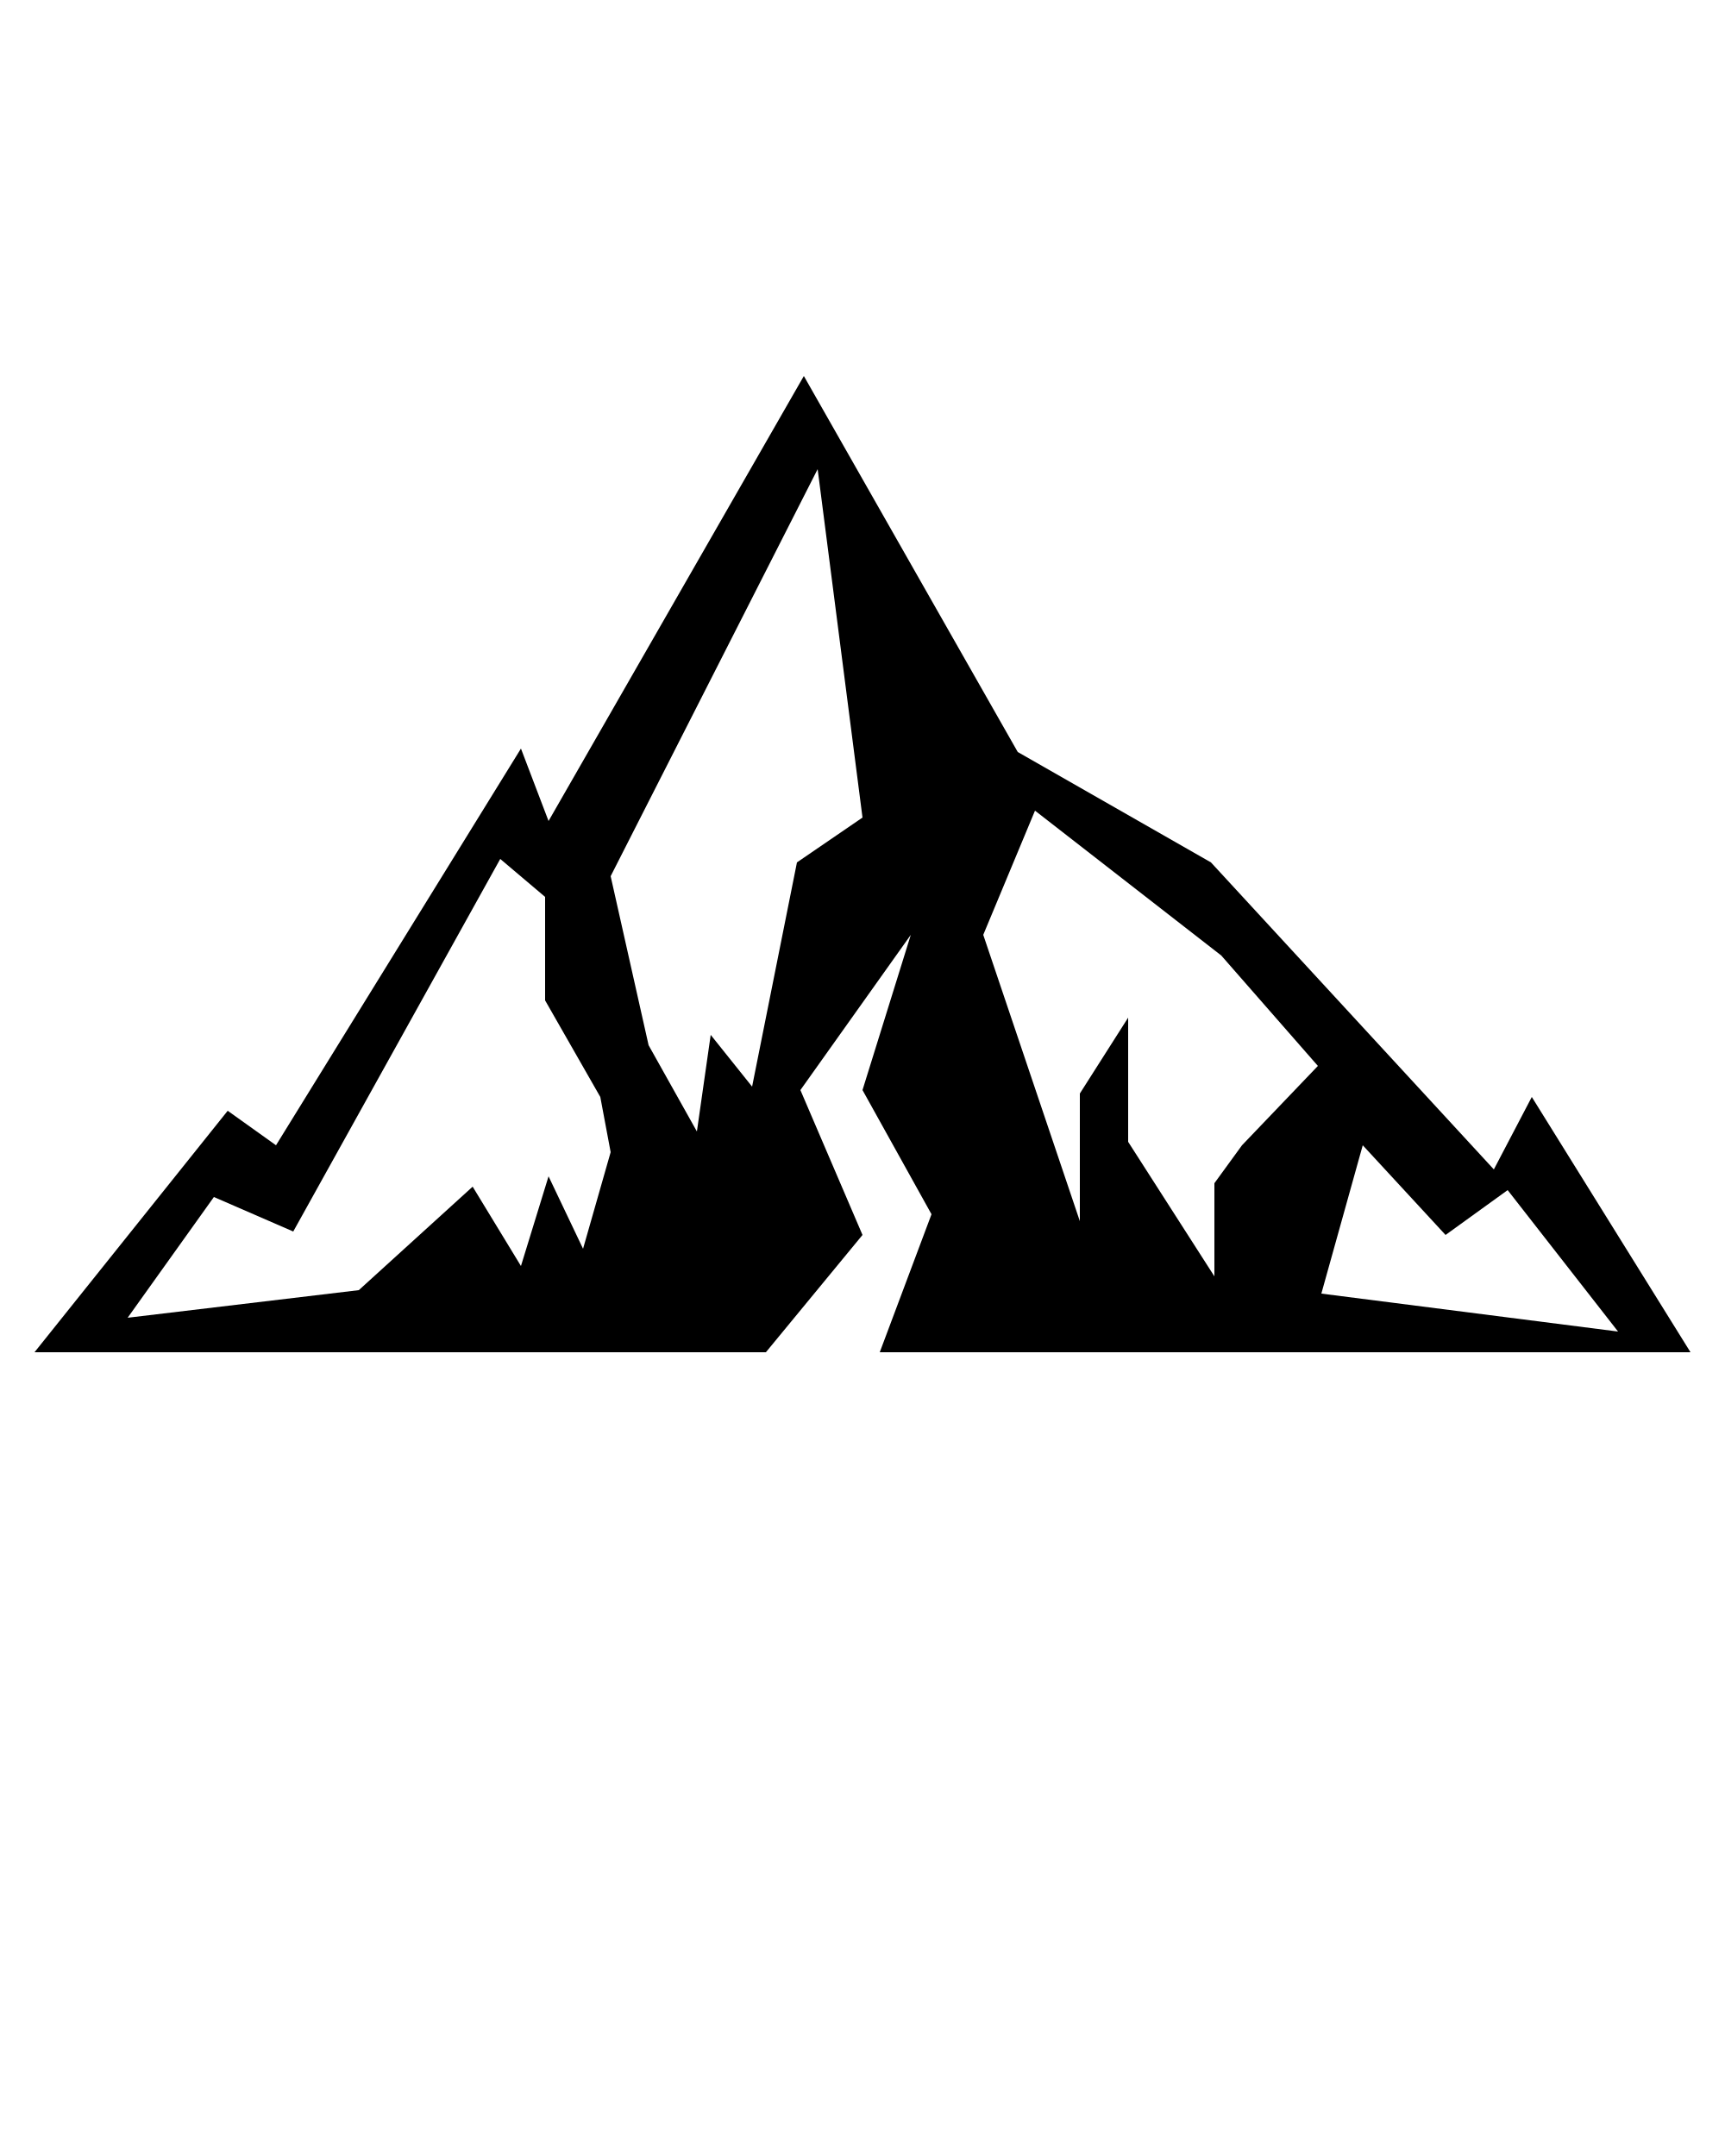
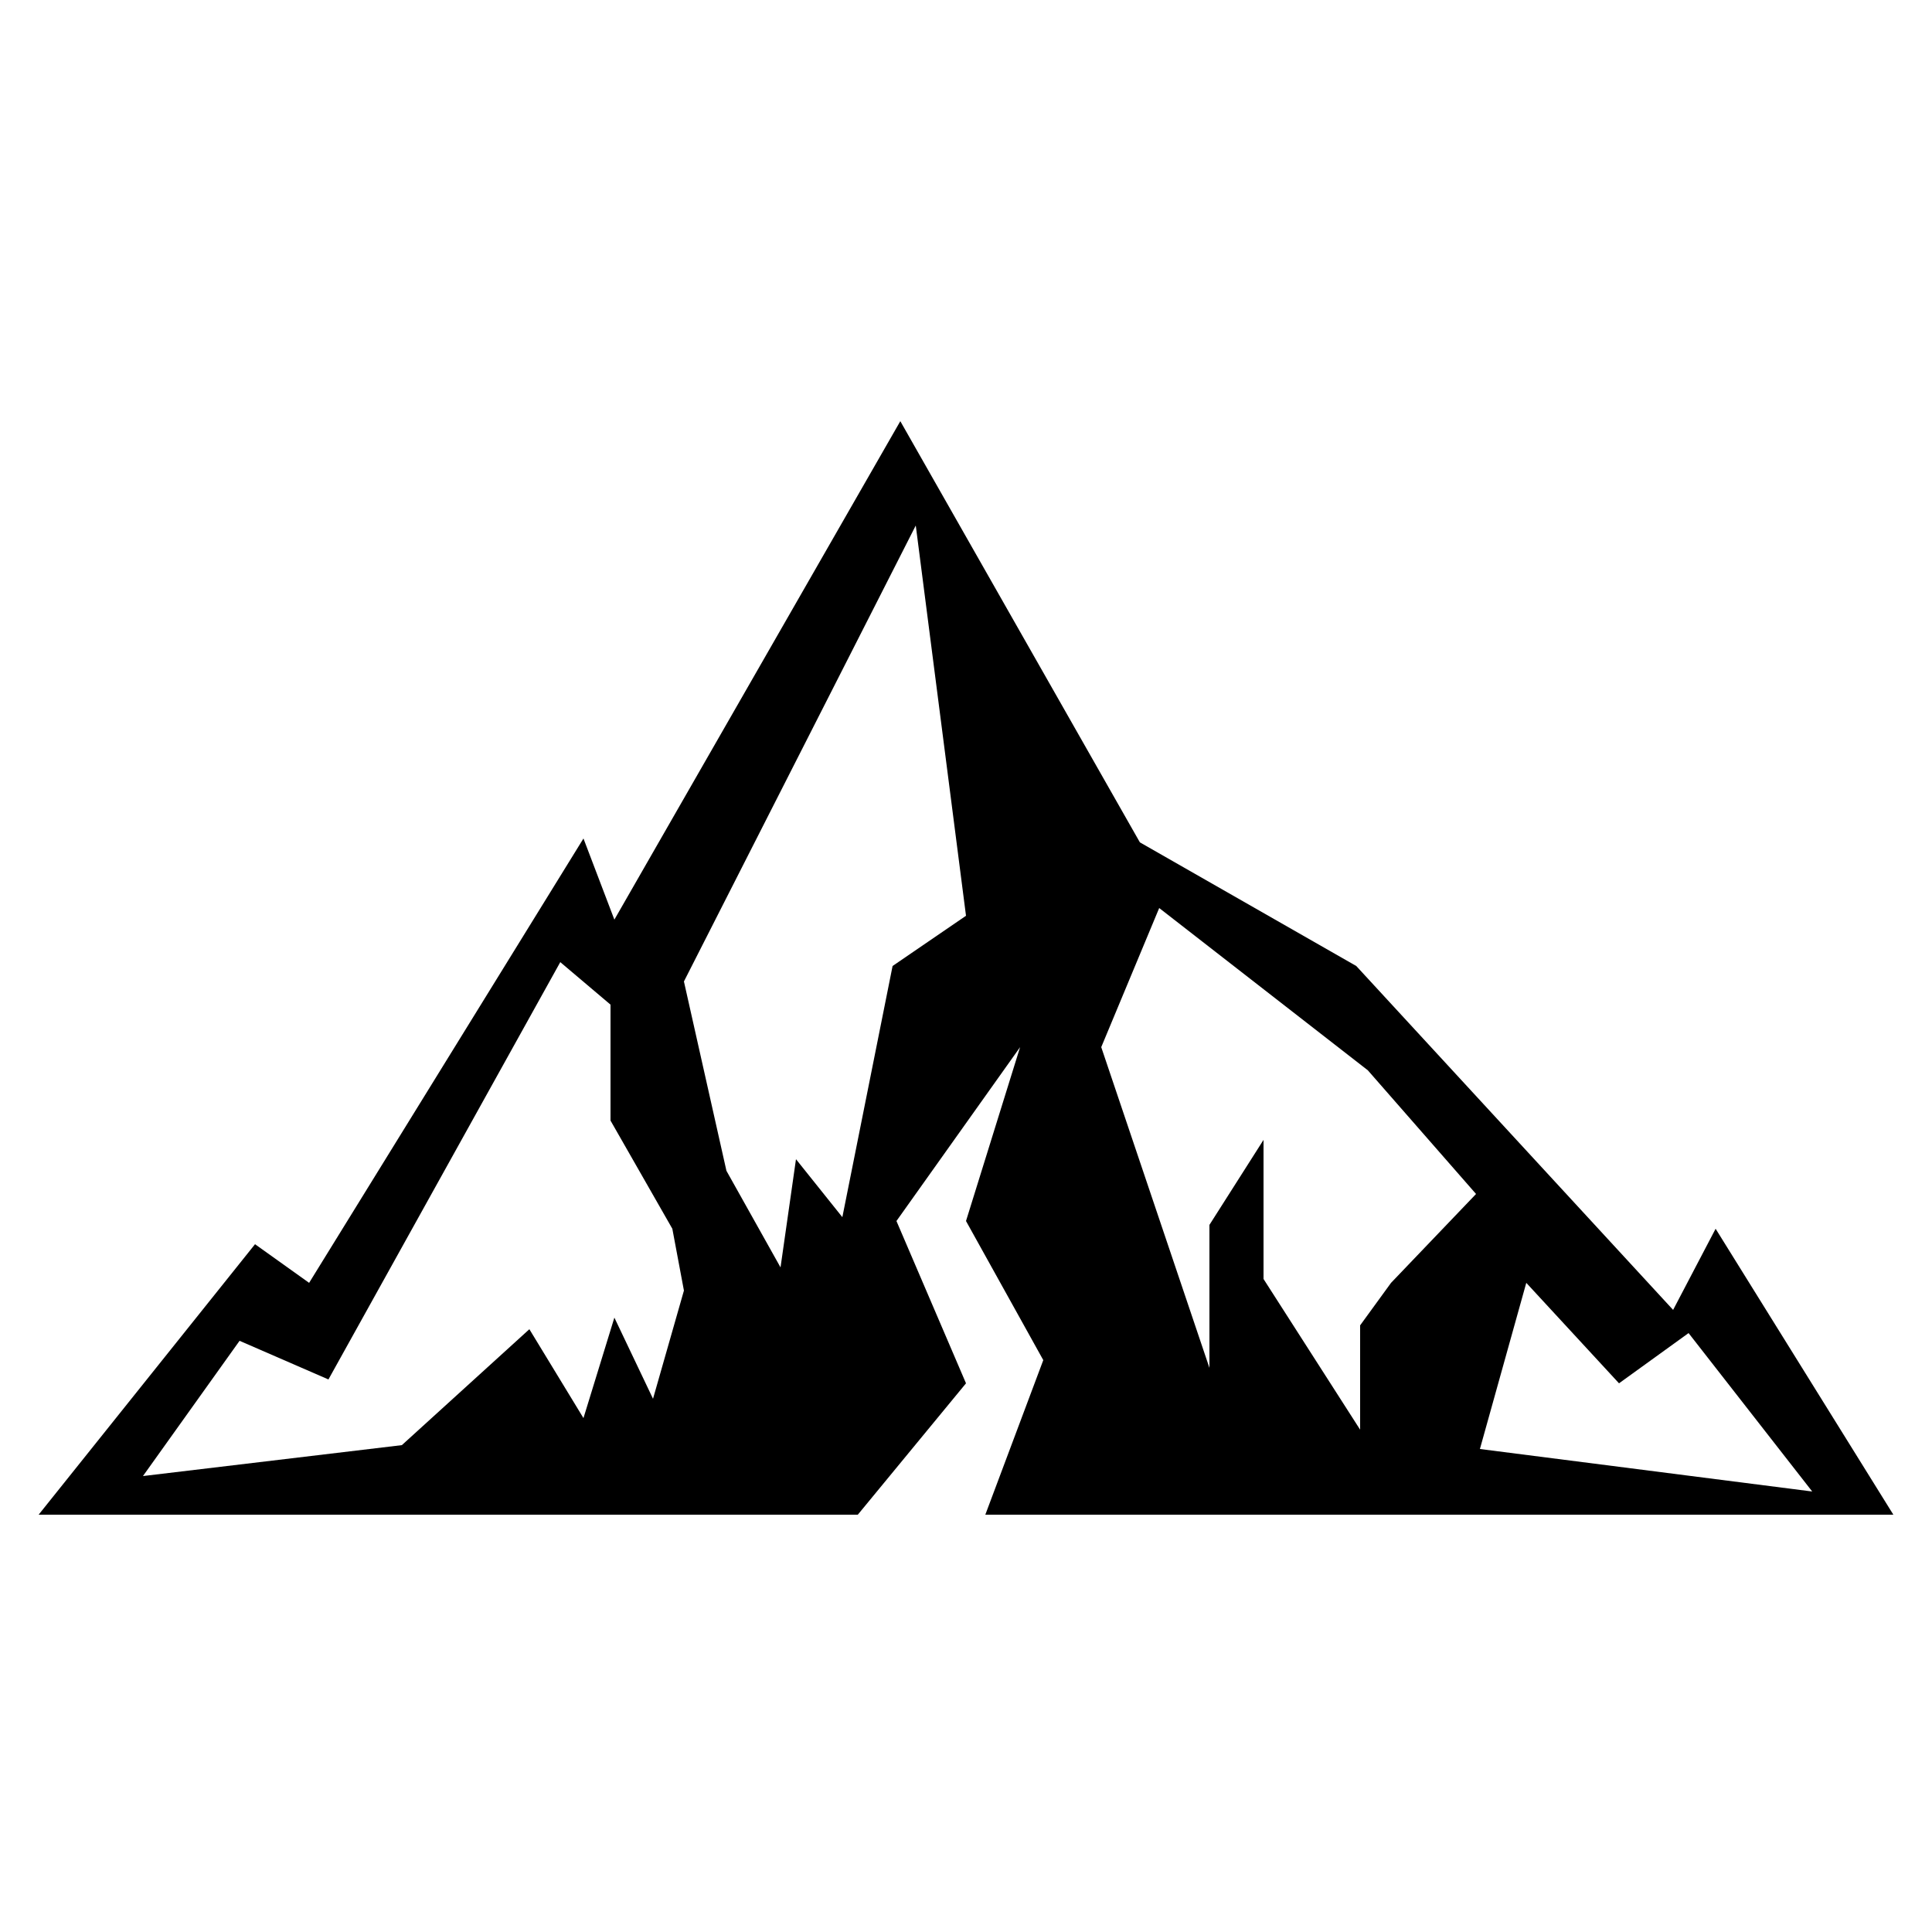
- <svg xmlns="http://www.w3.org/2000/svg" version="1.1" x="0px" y="0px" viewBox="0 0 50 62.5" enable-background="new 0 0 50 50" xml:space="preserve">
+ <svg xmlns="http://www.w3.org/2000/svg" version="1.1" x="0px" y="0px" viewBox="0 0 50 50" enable-background="new 0 0 50 50" xml:space="preserve">
  <g>
    <path d="M43.3,33.9L35.1,25l-5.6-3.2l-6.2-10.9l-7.4,12.9l-0.8-2.1L8,33.2l-1.4-1L1,39.2h21.2l2.8-3.4l-1.8-4.2l3.2-4.5L25,31.6   l2,3.6l-1.5,4H49l-4.6-7.4L43.3,33.9z M16.9,36.2l-1-2.1l-0.8,2.6l-1.4-2.3l-3.3,3l-6.7,0.8l2.5-3.5l2.3,1l6-10.8l1.3,1.1V29   l1.6,2.8l0.3,1.6L16.9,36.2z M23.1,25l-1.3,6.5L20.6,30l-0.4,2.8l-1.4-2.5l-1.1-4.9l6-11.8L25,23.7L23.1,25z M36,33.2l-0.8,1.1V37   l-2.5-3.9v-3.6l-1.4,2.2v3.7l-2.8-8.3l1.5-3.6l5.4,4.2l2.8,3.2L36,33.2z M38.3,37.5l1.2-4.3l2.4,2.6l1.8-1.3l3.2,4.1L38.3,37.5z" />
  </g>
</svg>
